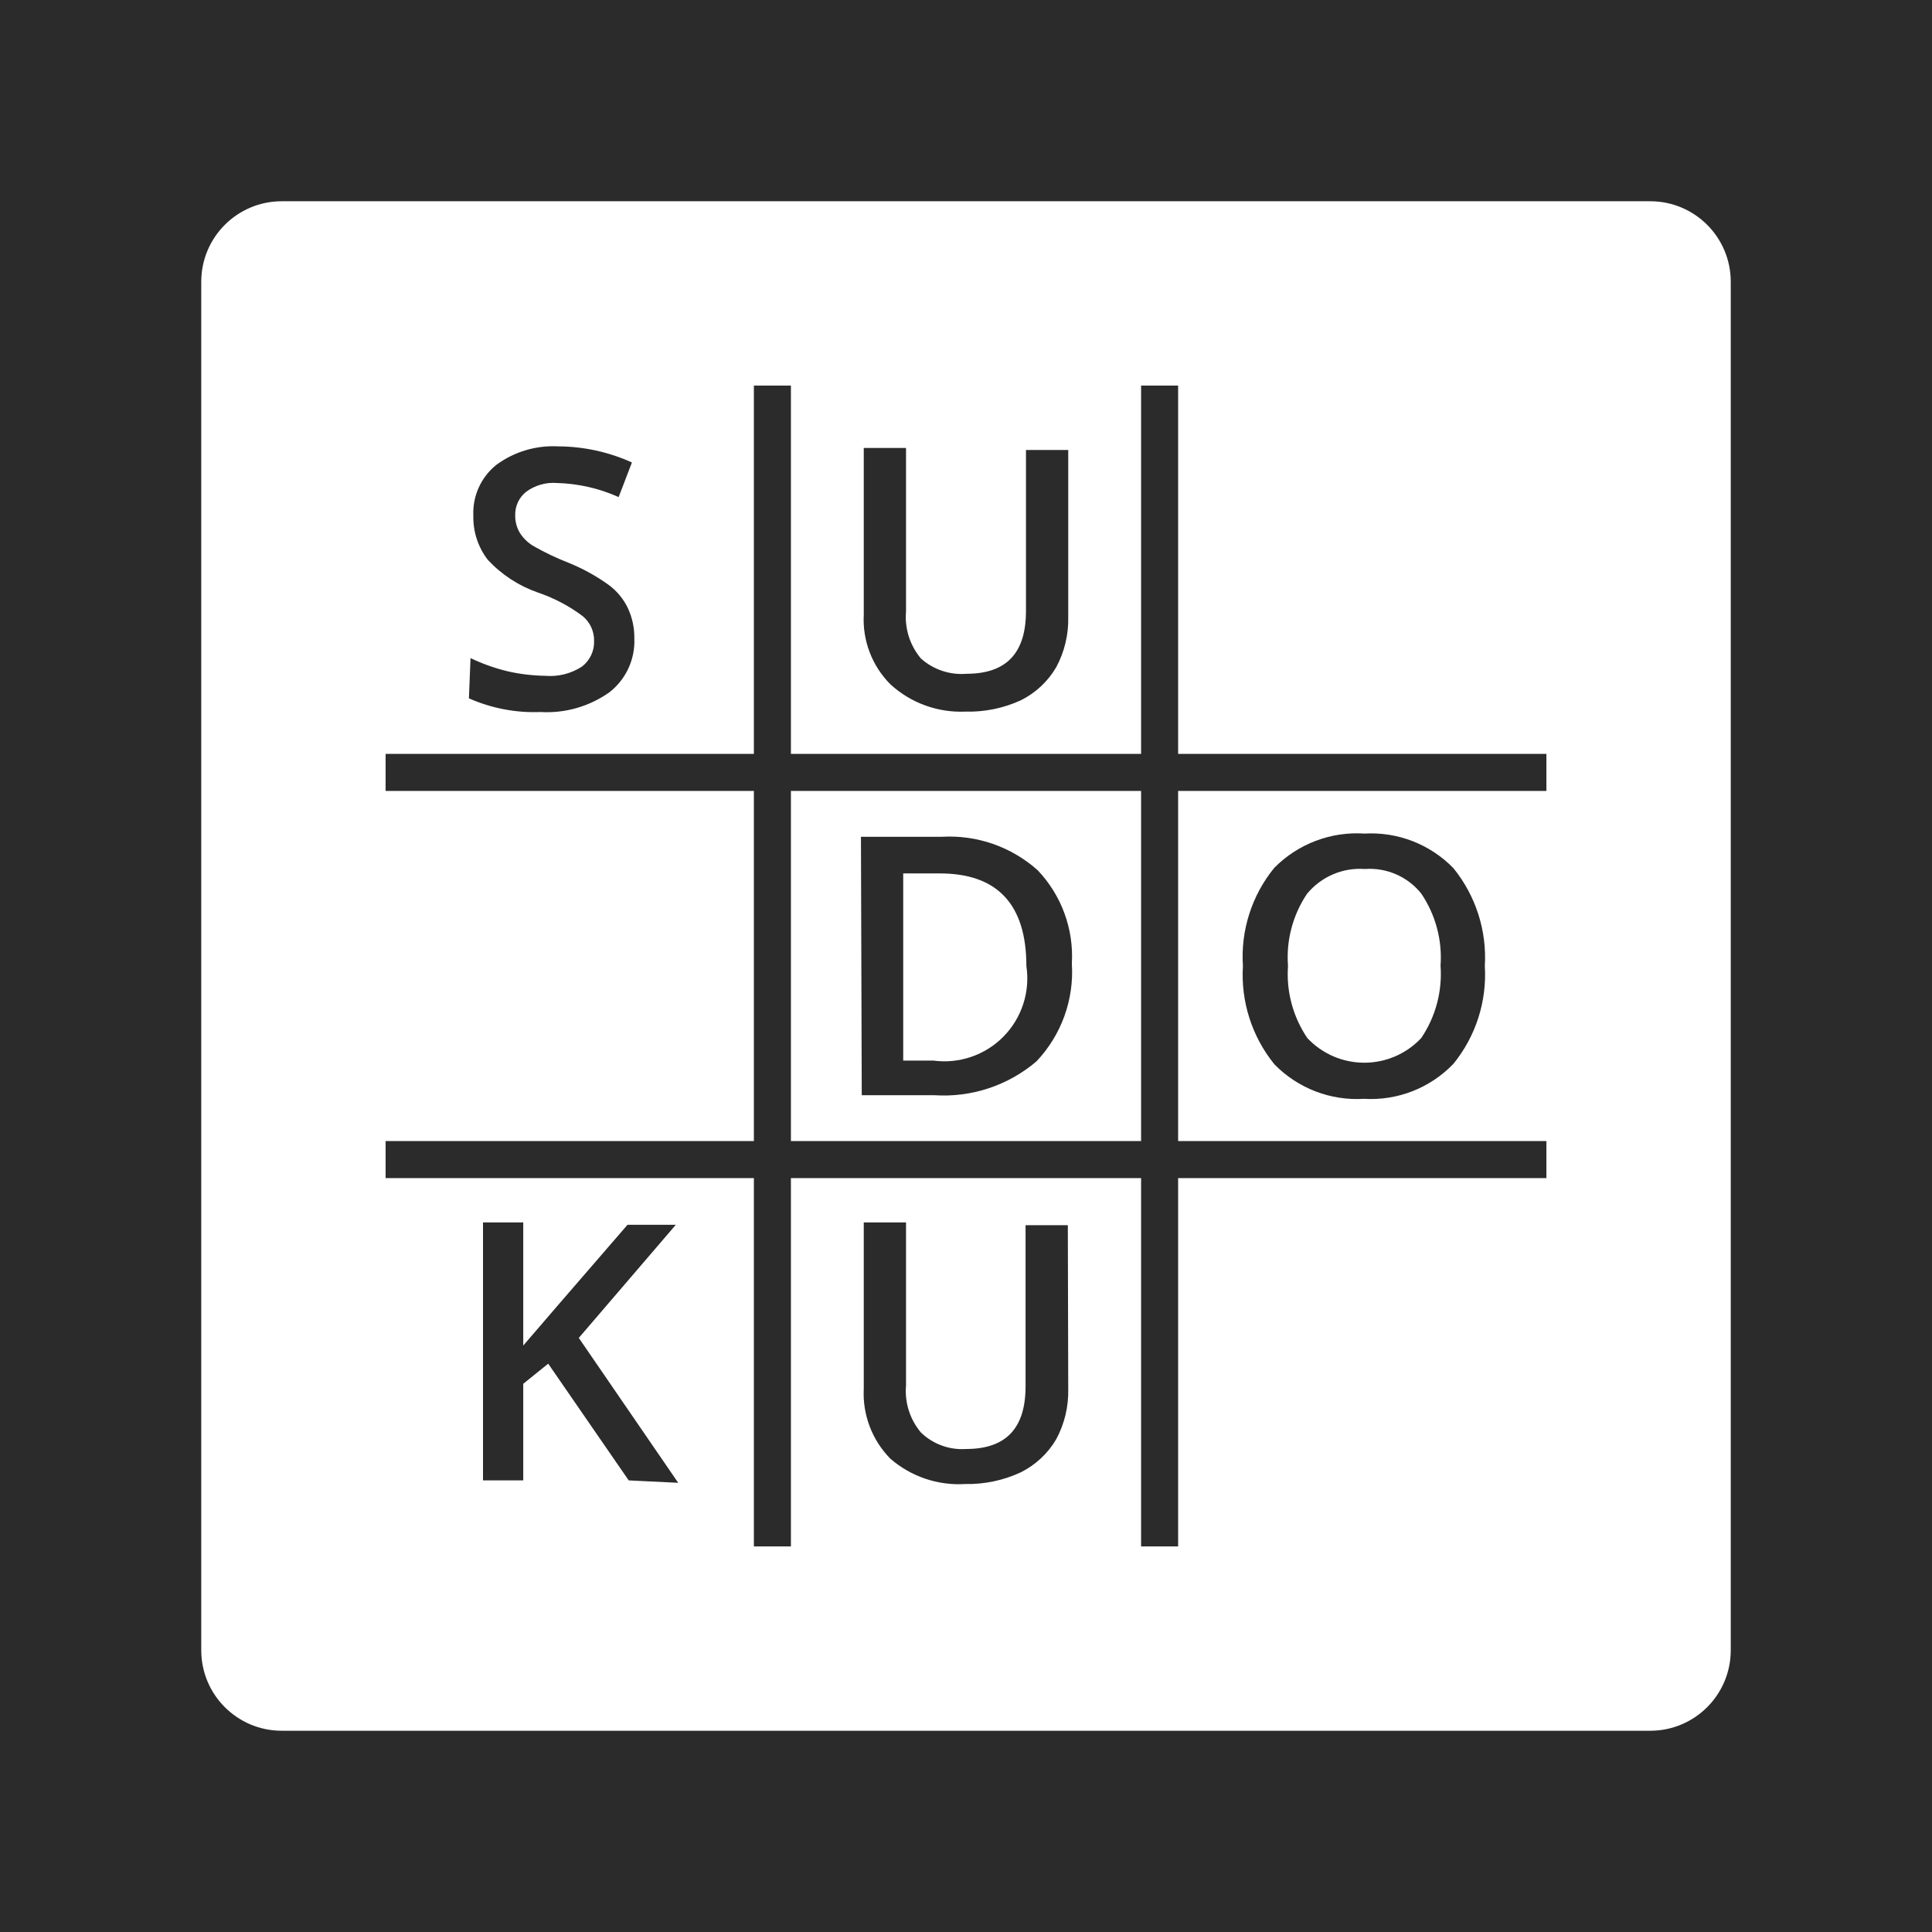
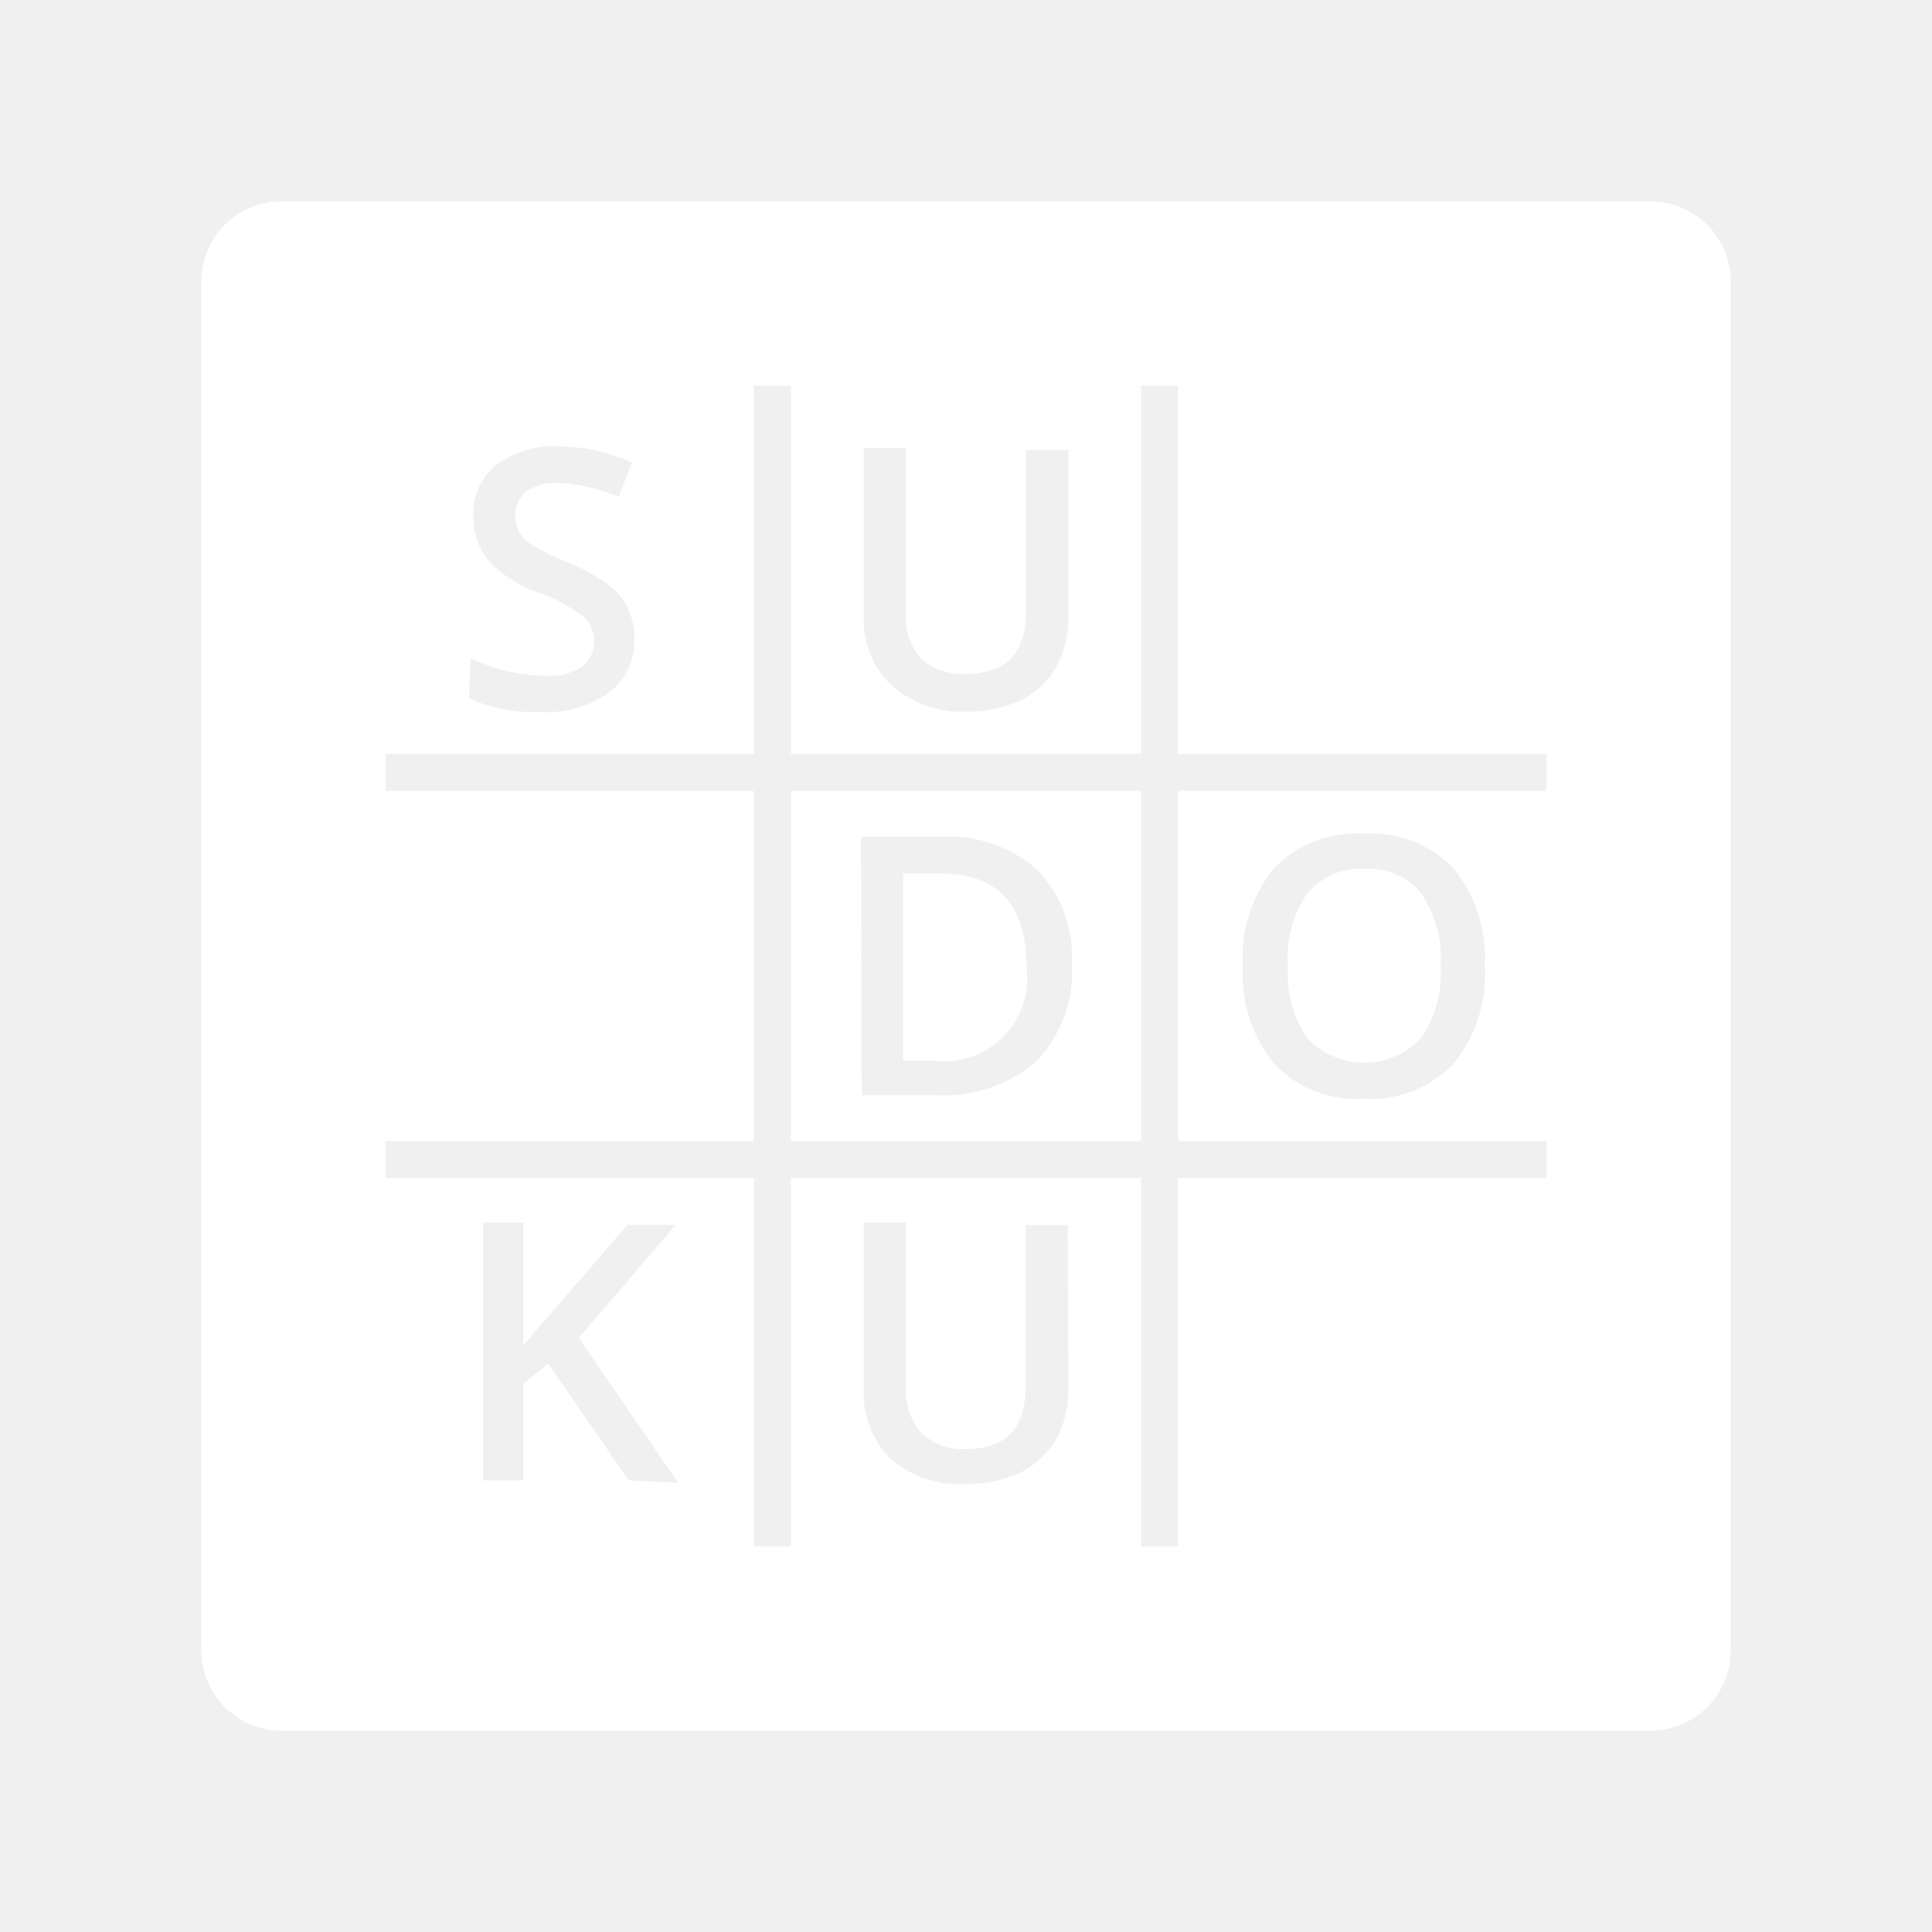
- <svg xmlns="http://www.w3.org/2000/svg" viewBox="0 0 48 48">
+ <svg xmlns="http://www.w3.org/2000/svg" id="Layer_1" data-name="Layer 1" viewBox="0 0 48 48">
  <defs>
-     <style>.cls-1{fill:#2b2b2b;}.cls-2{fill:#fff;}</style>
+     <style>.cls-1{fill:#fff;}</style>
  </defs>
-   <g id="Layer_2" data-name="Layer 2">
-     <rect class="cls-1" x="-340.45" y="-166.47" width="511.97" height="251.55" />
-   </g>
-   <g id="Layer_1" data-name="Layer 1">
-     <path class="cls-2" d="M41,5H7A2,2,0,0,0,5,7V41a2,2,0,0,0,2,2H41a2,2,0,0,0,2-2V7A2,2,0,0,0,41,5ZM21.46,11.13h1.05v4.06a1.6,1.6,0,0,0,.37,1.17,1.51,1.51,0,0,0,1.13.38c1,0,1.48-.52,1.48-1.56v-4h1.05v4.15a2.51,2.51,0,0,1-.3,1.25,2.11,2.11,0,0,1-.88.82,3.12,3.12,0,0,1-1.38.28A2.59,2.59,0,0,1,22.12,17a2.28,2.28,0,0,1-.66-1.73Zm-9.77,5.22a4.65,4.65,0,0,0,.93.33,4.5,4.5,0,0,0,.92.11,1.45,1.45,0,0,0,.92-.23.77.77,0,0,0,.3-.64.78.78,0,0,0-.28-.61,4,4,0,0,0-1.12-.59,3.09,3.09,0,0,1-1.24-.81,1.73,1.73,0,0,1-.36-1.1,1.53,1.53,0,0,1,.57-1.26,2.38,2.38,0,0,1,1.54-.46,4.48,4.48,0,0,1,1.83.4l-.33.86A4,4,0,0,0,13.84,12a1.14,1.14,0,0,0-.77.22.72.72,0,0,0-.27.58.83.83,0,0,0,.11.43,1,1,0,0,0,.35.34,6.55,6.55,0,0,0,.86.41,4.76,4.76,0,0,1,1,.55,1.54,1.54,0,0,1,.48.58,1.73,1.73,0,0,1,.16.75,1.61,1.61,0,0,1-.62,1.34,2.68,2.68,0,0,1-1.71.49,4,4,0,0,1-1.78-.34Zm3.93,20.43-2-2.9-.62.5v2.4h-1V30.37h1v3.06l.86-1,1.73-2h1.2l-2.41,2.81,2.47,3.6Zm10.92-2.26a2.5,2.5,0,0,1-.3,1.24,2.11,2.11,0,0,1-.88.82,3.12,3.12,0,0,1-1.38.29,2.59,2.59,0,0,1-1.86-.63,2.31,2.31,0,0,1-.66-1.74V30.37h1.05v4.05a1.6,1.6,0,0,0,.37,1.17A1.47,1.47,0,0,0,24,36c1,0,1.48-.52,1.48-1.56v-4h1.05ZM38.42,19.65H29.27v8.7h9.15v.92H29.27v9.15h-.92V29.27h-8.7v9.15h-.92V29.27H9.58v-.92h9.15v-8.7H9.58v-.92h9.15V9.58h.92v9.15h8.7V9.58h.92v9.15h9.15ZM36.89,24a3.51,3.51,0,0,1-.78,2.43,2.84,2.84,0,0,1-2.22.87,2.86,2.86,0,0,1-2.23-.86A3.53,3.53,0,0,1,30.88,24a3.49,3.49,0,0,1,.78-2.44,2.88,2.88,0,0,1,2.24-.85,2.85,2.85,0,0,1,2.21.86A3.52,3.52,0,0,1,36.89,24Z" />
-     <path class="cls-2" d="M19.65,28.35h8.7v-8.7h-8.7Zm1.74-7.56h2a3.29,3.29,0,0,1,2.39.83,3.1,3.1,0,0,1,.85,2.32,3.23,3.23,0,0,1-.88,2.43,3.55,3.55,0,0,1-2.54.84h-1.8Z" />
-     <path class="cls-2" d="M32.47,22.21A2.83,2.83,0,0,0,32,24a2.83,2.83,0,0,0,.48,1.79,1.94,1.94,0,0,0,2.83,0,2.84,2.84,0,0,0,.48-1.8,2.83,2.83,0,0,0-.48-1.79,1.64,1.64,0,0,0-1.4-.61A1.7,1.7,0,0,0,32.47,22.21Z" />
-     <path class="cls-2" d="M25.5,24c0-1.53-.72-2.3-2.15-2.3h-.91v4.65h.75A2.06,2.06,0,0,0,25.5,24Z" />
-   </g>
+   <path class="cls-1" d="M41,5H7A2,2,0,0,0,5,7V41a2,2,0,0,0,2,2H41a2,2,0,0,0,2-2V7A2,2,0,0,0,41,5ZM21.46,11.13h1.05v4.06a1.6,1.6,0,0,0,.37,1.17,1.51,1.51,0,0,0,1.13.38c1,0,1.48-.52,1.48-1.56v-4h1.05v4.15a2.51,2.51,0,0,1-.3,1.25,2.11,2.11,0,0,1-.88.82,3.12,3.12,0,0,1-1.38.28A2.59,2.59,0,0,1,22.12,17a2.28,2.28,0,0,1-.66-1.73Zm-9.77,5.22a4.65,4.65,0,0,0,.93.33,4.5,4.5,0,0,0,.92.11,1.45,1.45,0,0,0,.92-.23.77.77,0,0,0,.3-.64.78.78,0,0,0-.28-.61,4,4,0,0,0-1.12-.59,3.09,3.09,0,0,1-1.24-.81,1.73,1.73,0,0,1-.36-1.1,1.53,1.53,0,0,1,.57-1.26,2.38,2.38,0,0,1,1.54-.46,4.48,4.48,0,0,1,1.83.4l-.33.86A4,4,0,0,0,13.84,12a1.14,1.14,0,0,0-.77.22.72.72,0,0,0-.27.58.83.83,0,0,0,.11.43,1,1,0,0,0,.35.34,6.55,6.55,0,0,0,.86.41,4.76,4.76,0,0,1,1,.55,1.54,1.54,0,0,1,.48.58,1.73,1.73,0,0,1,.16.75,1.61,1.61,0,0,1-.62,1.34,2.68,2.68,0,0,1-1.71.49,4,4,0,0,1-1.78-.34Zm3.93,20.43-2-2.9-.62.5v2.4h-1V30.37h1v3.06l.86-1,1.73-2h1.2l-2.41,2.81,2.47,3.6Zm10.92-2.26a2.5,2.5,0,0,1-.3,1.24,2.11,2.11,0,0,1-.88.82,3.12,3.12,0,0,1-1.38.29,2.59,2.59,0,0,1-1.86-.63,2.31,2.31,0,0,1-.66-1.74V30.37h1.05v4.05a1.6,1.6,0,0,0,.37,1.17A1.47,1.47,0,0,0,24,36c1,0,1.48-.52,1.48-1.56v-4h1.05ZM38.42,19.65H29.27v8.7h9.15v.92H29.27v9.15h-.92V29.27h-8.7v9.15h-.92V29.27H9.58v-.92h9.15v-8.7H9.58v-.92h9.15V9.58h.92v9.15h8.7V9.58h.92v9.15h9.15ZM36.89,24a3.51,3.51,0,0,1-.78,2.43,2.84,2.84,0,0,1-2.22.87,2.86,2.86,0,0,1-2.23-.86A3.53,3.53,0,0,1,30.88,24a3.49,3.49,0,0,1,.78-2.44,2.88,2.88,0,0,1,2.24-.85,2.85,2.85,0,0,1,2.21.86A3.52,3.52,0,0,1,36.89,24Z" />
+   <path class="cls-1" d="M19.65,28.35h8.7v-8.7h-8.7Zm1.74-7.56h2a3.29,3.29,0,0,1,2.39.83,3.1,3.1,0,0,1,.85,2.32,3.23,3.23,0,0,1-.88,2.43,3.55,3.55,0,0,1-2.54.84h-1.8Z" />
+   <path class="cls-1" d="M32.47,22.21A2.83,2.83,0,0,0,32,24a2.83,2.83,0,0,0,.48,1.79,1.94,1.94,0,0,0,2.83,0,2.84,2.84,0,0,0,.48-1.8,2.83,2.83,0,0,0-.48-1.79,1.64,1.64,0,0,0-1.4-.61A1.7,1.7,0,0,0,32.47,22.21Z" />
+   <path class="cls-1" d="M25.5,24c0-1.53-.72-2.3-2.15-2.3h-.91v4.65h.75A2.06,2.06,0,0,0,25.5,24Z" />
</svg>
